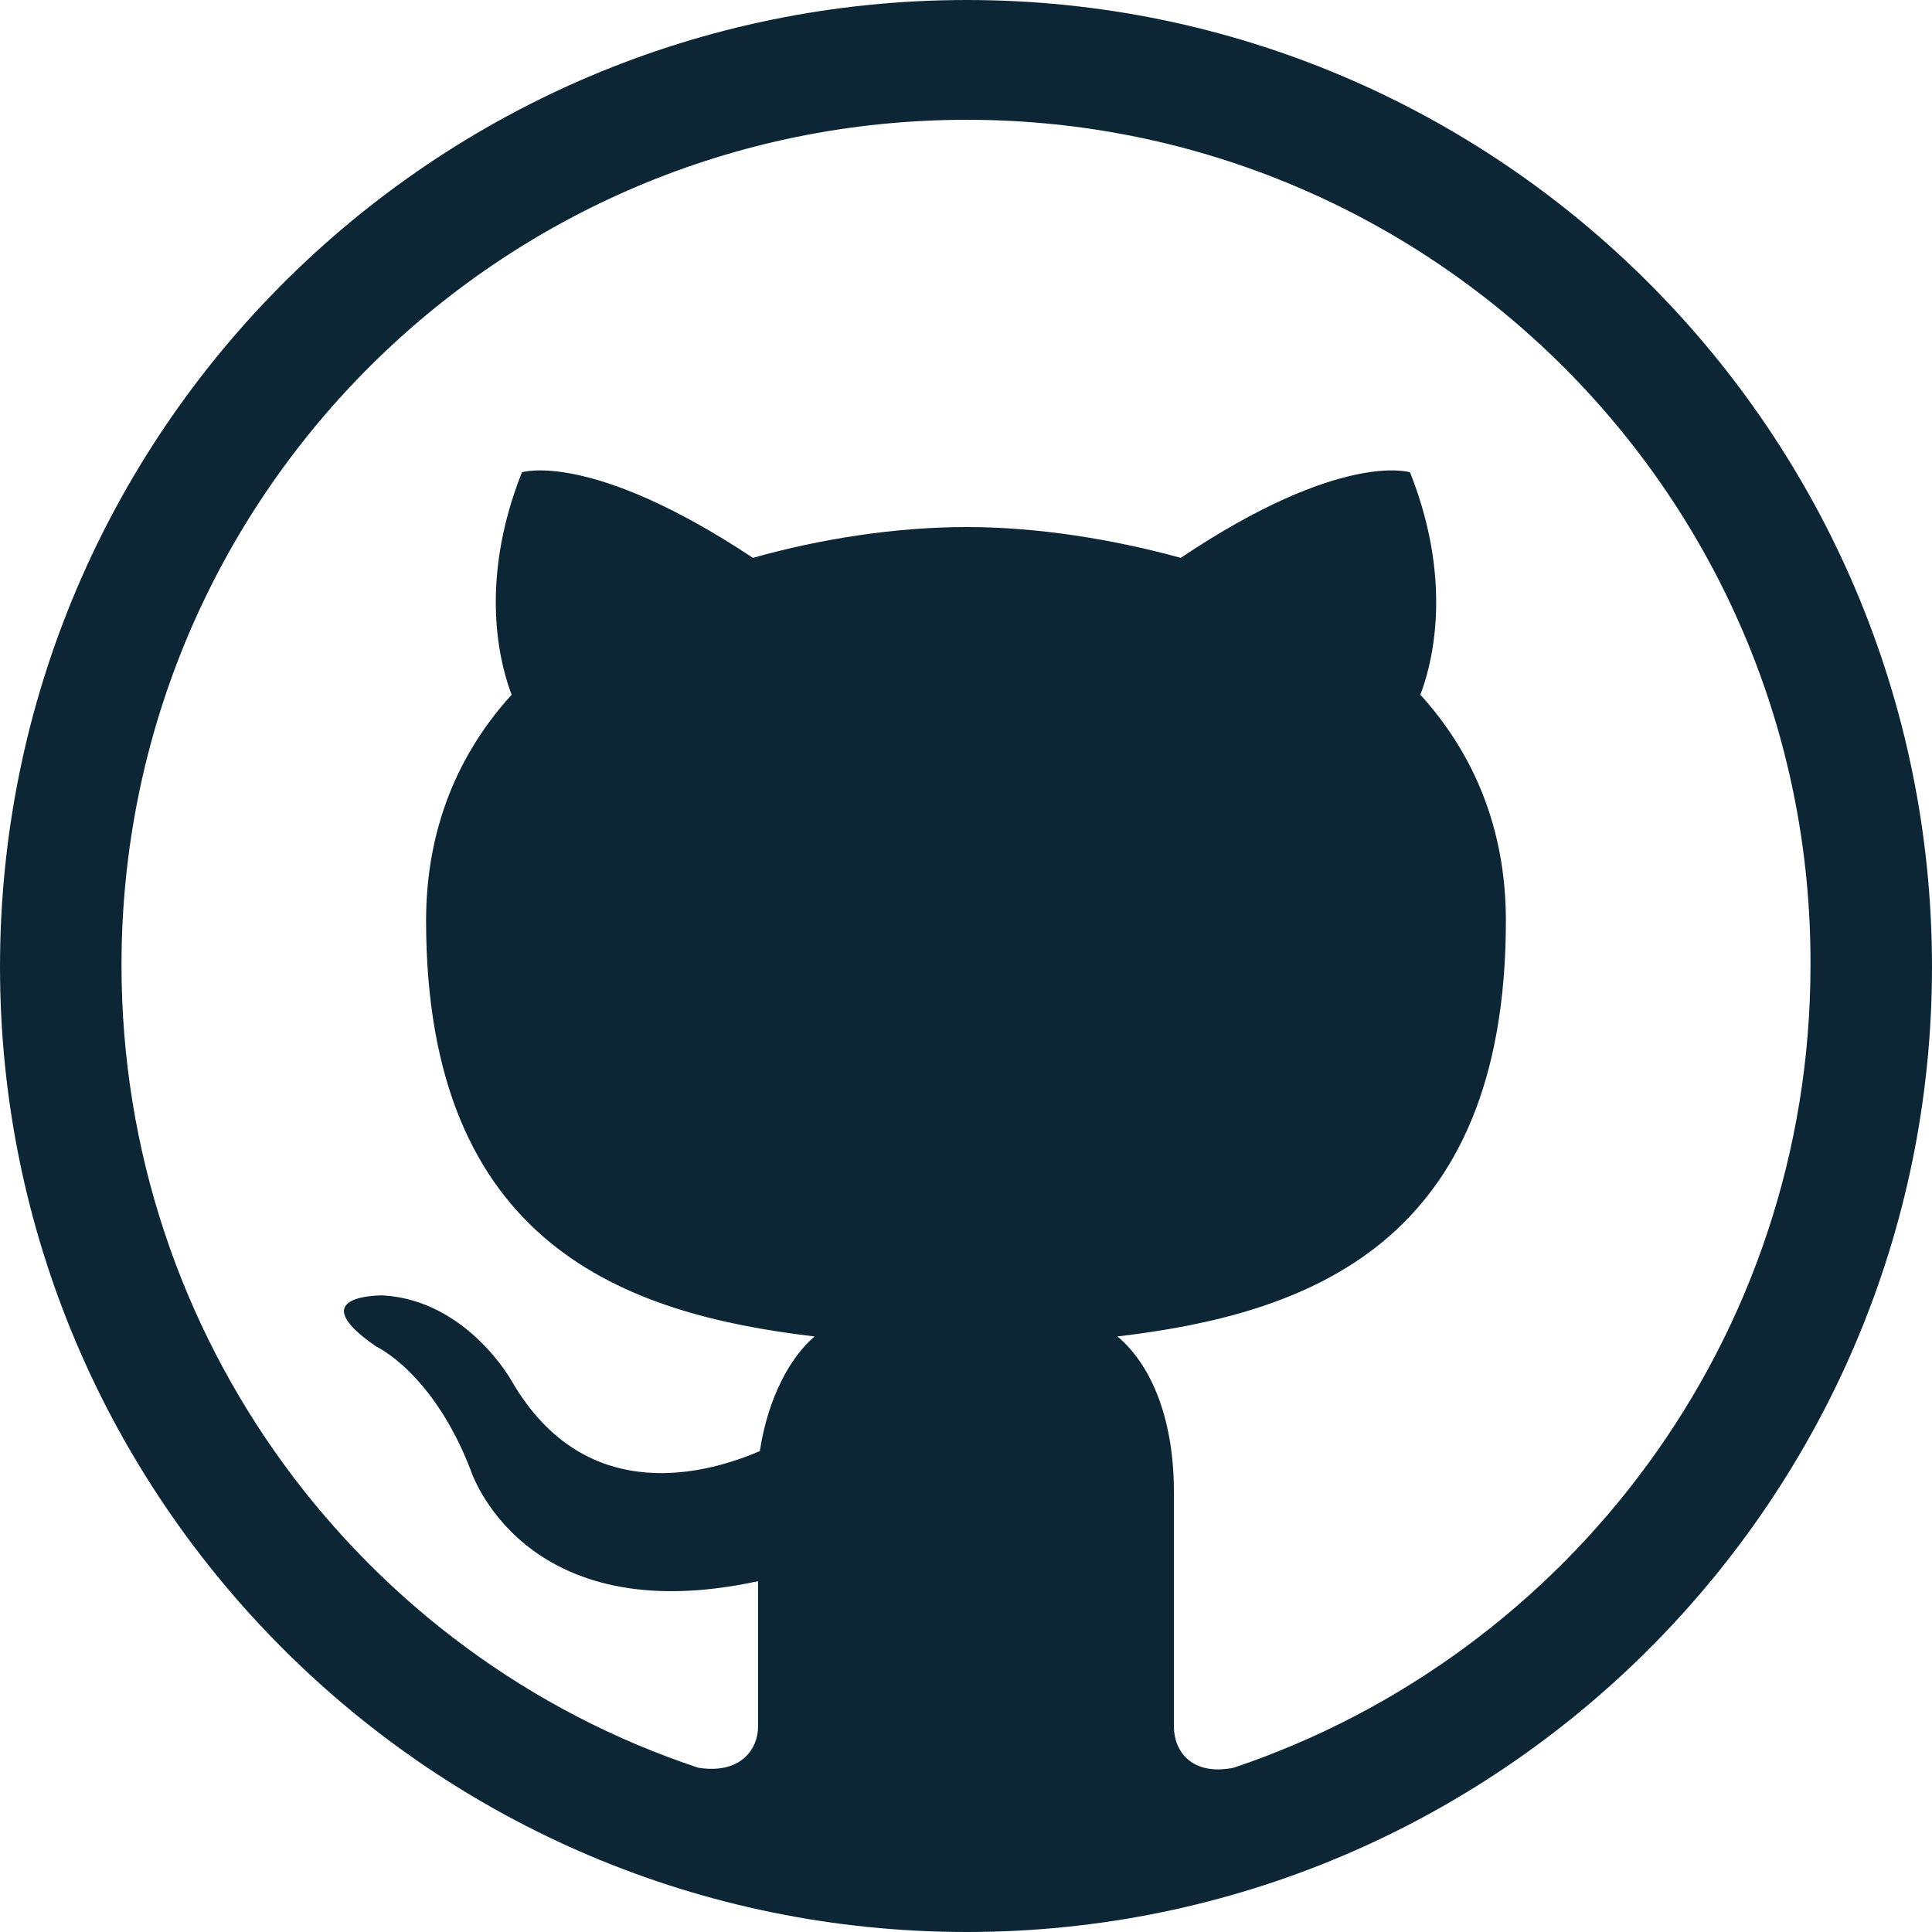
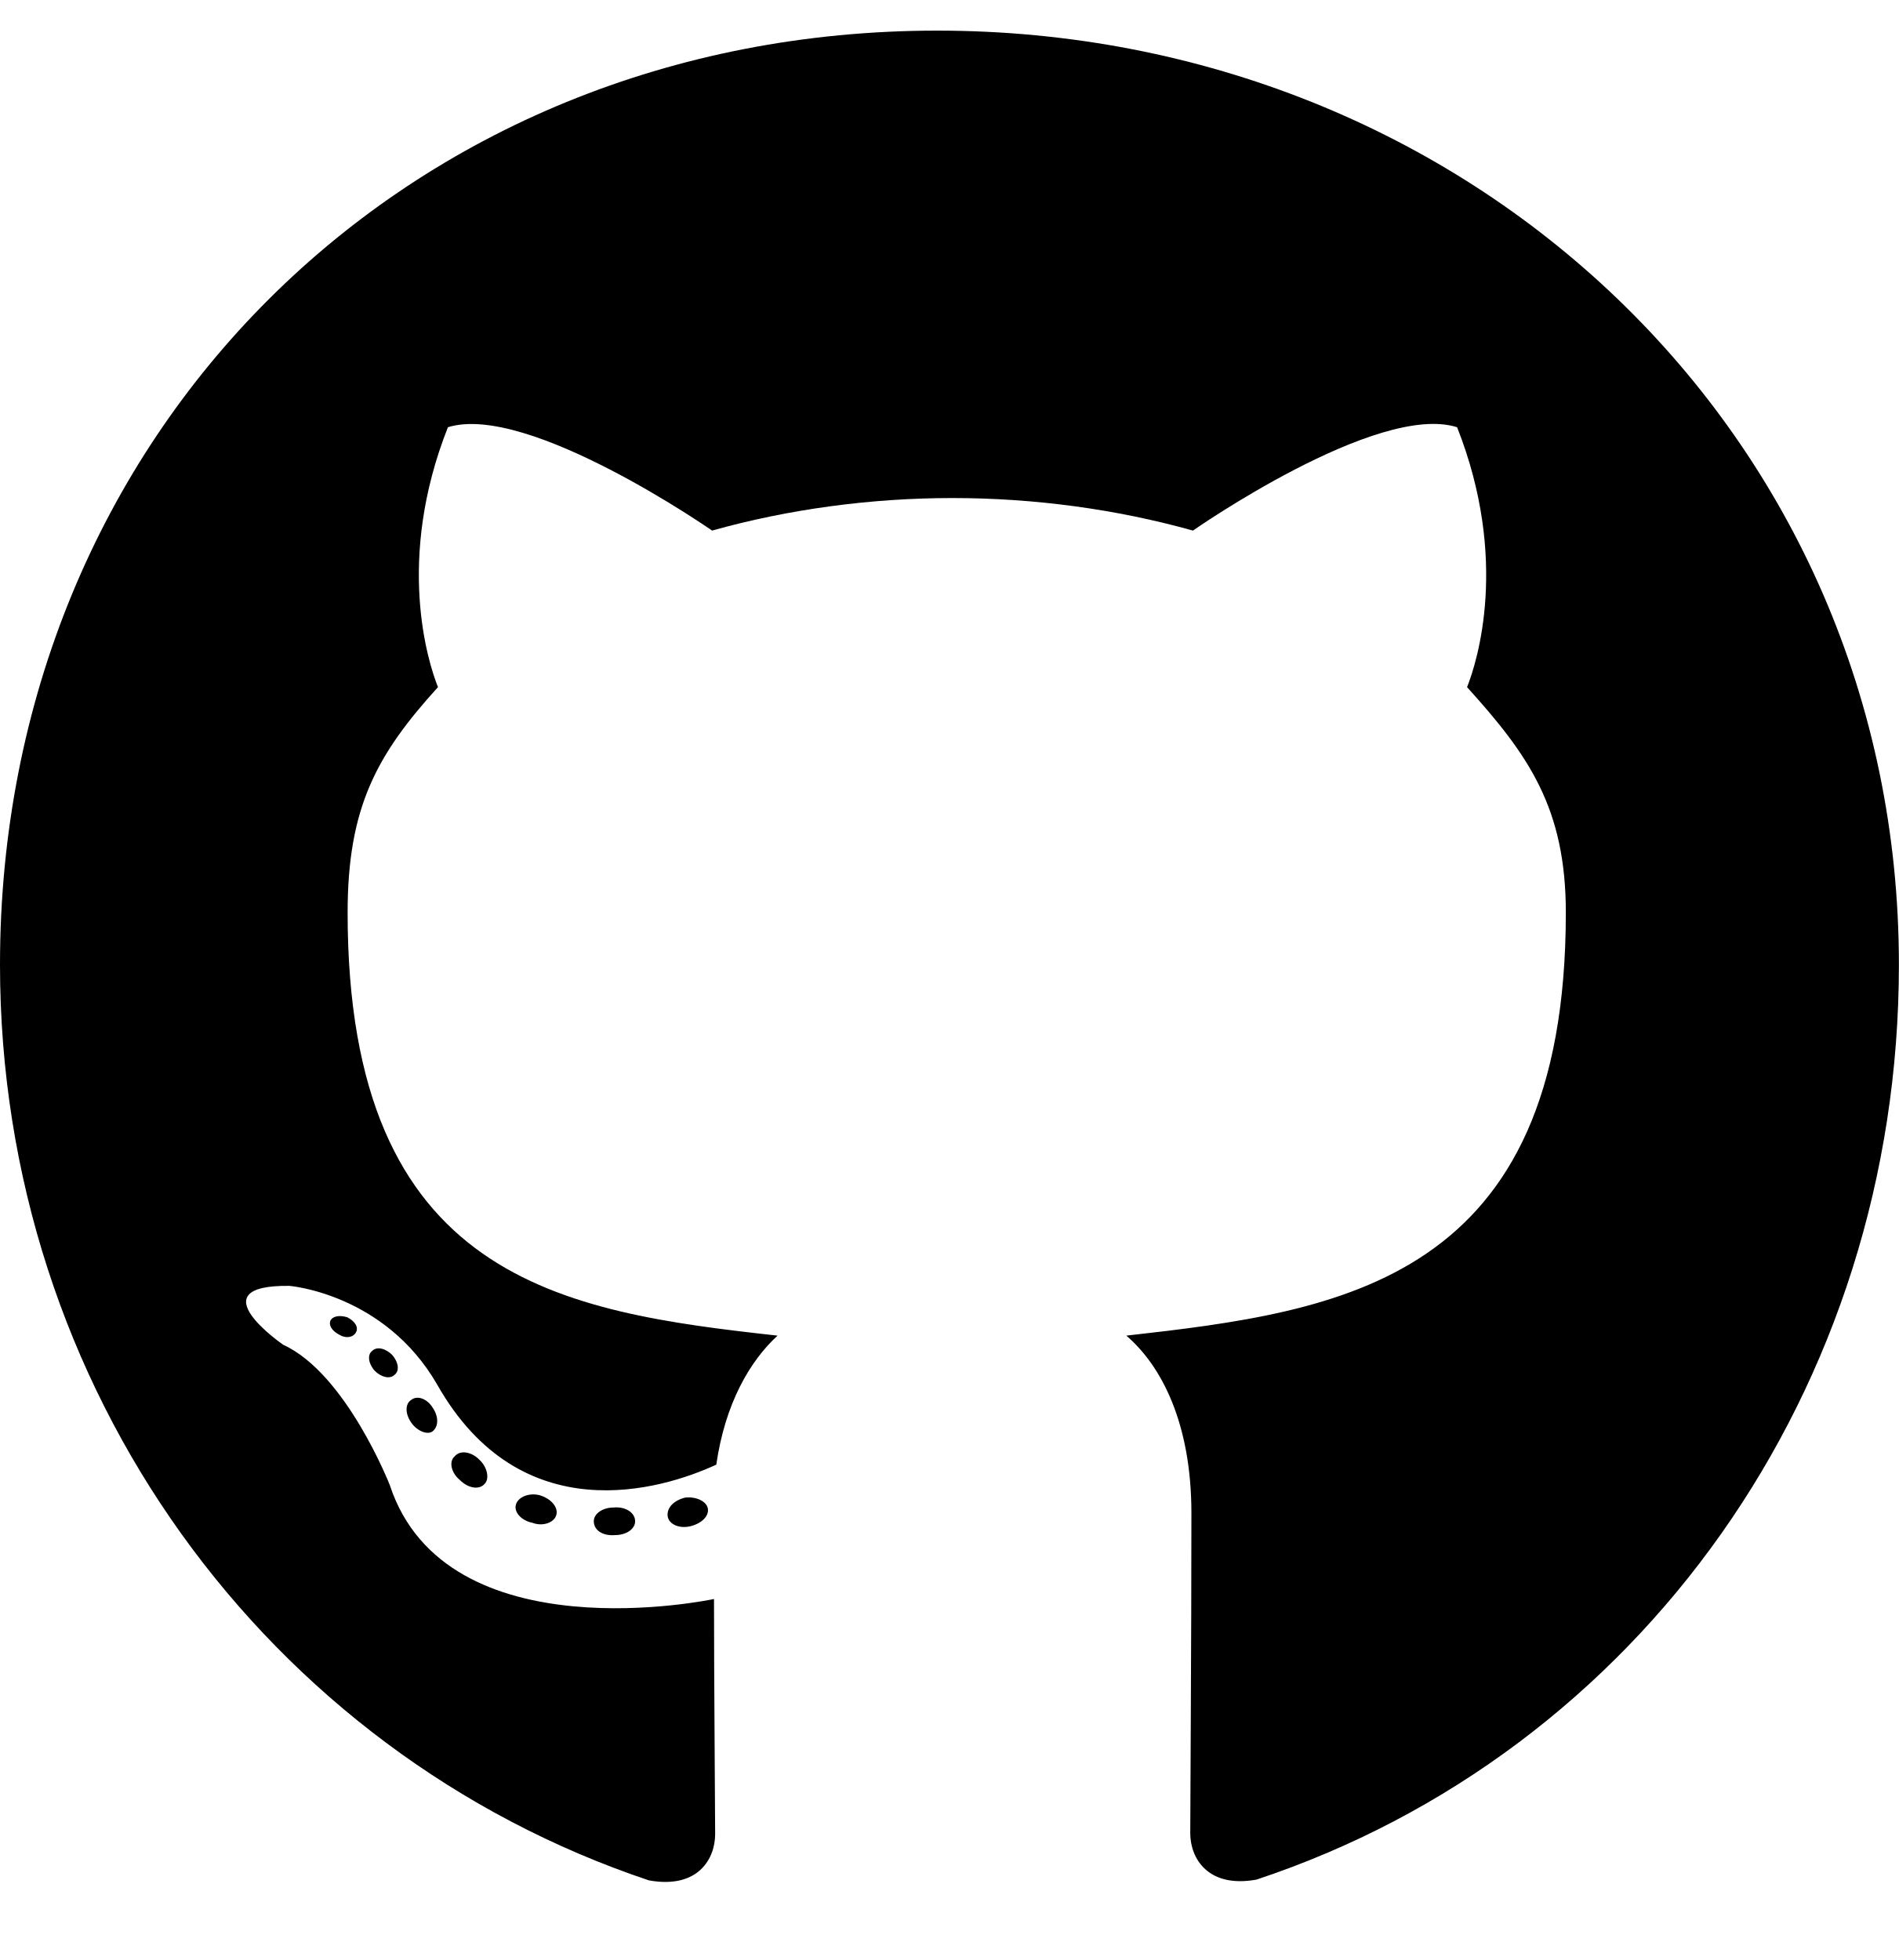
- <svg xmlns="http://www.w3.org/2000/svg" enable-background="new 0 0 512 512" height="512px" id="Layer_1" version="1.1" viewBox="0 0 512 512" width="512px" xml:space="preserve">
-   <g>
-     <path clip-rule="evenodd" d="M296.133,354.174c49.885-5.891,102.942-24.029,102.942-110.192   c0-24.49-8.624-44.448-22.67-59.869c2.266-5.89,9.515-28.114-2.734-58.947c0,0-18.139-5.898-60.759,22.669   c-18.139-4.983-38.09-8.163-56.682-8.163c-19.053,0-39.011,3.18-56.697,8.163c-43.082-28.567-61.22-22.669-61.22-22.669   c-12.241,30.833-4.983,53.057-2.718,58.947c-14.061,15.42-22.677,35.379-22.677,59.869c0,86.163,53.057,104.301,102.942,110.192   c-6.344,5.452-12.241,15.873-14.507,30.387c-12.702,5.438-45.808,15.873-65.758-18.592c0,0-11.795-21.31-34.012-22.669   c0,0-22.224-0.453-1.813,13.592c0,0,14.96,6.812,24.943,32.653c0,0,13.6,43.089,76.179,29.48v38.543   c0,5.906-4.53,12.702-15.865,10.89C96.139,438.977,32.2,354.626,32.2,255.77c0-123.807,100.216-224.022,224.03-224.022   c123.347,0,224.023,100.216,223.57,224.022c0,98.856-63.946,182.754-152.828,212.688c-11.342,2.266-15.873-4.53-15.873-10.89   V395.45C311.1,374.577,304.288,360.985,296.133,354.174L296.133,354.174z M512,256.23C512,114.73,397.263,0,256.23,0   C114.73,0,0,114.73,0,256.23C0,397.263,114.73,512,256.23,512C397.263,512,512,397.263,512,256.23L512,256.23z" fill="#0D2636" fill-rule="evenodd" />
-   </g>
+ <svg xmlns="http://www.w3.org/2000/svg" viewBox="0 0 496 512">
+   <path d="M165.9 397.4c0 2-2.3 3.6-5.2 3.6-3.3.3-5.6-1.3-5.6-3.6 0-2 2.3-3.6 5.2-3.6 3-.3 5.6 1.3 5.6 3.6zm-31.1-4.5c-.7 2 1.3 4.3 4.3 4.9 2.6 1 5.6 0 6.2-2s-1.3-4.3-4.3-5.2c-2.6-.7-5.5.3-6.2 2.3zm44.2-1.7c-2.9.7-4.9 2.6-4.6 4.9.3 2 2.9 3.3 5.9 2.6 2.9-.7 4.9-2.6 4.6-4.6-.3-1.9-3-3.2-5.9-2.9zM244.8 8C106.1 8 0 113.3 0 252c0 110.9 69.8 205.8 169.5 239.2 12.8 2.3 17.3-5.6 17.3-12.1 0-6.2-.3-40.4-.3-61.4 0 0-70 15-84.7-29.8 0 0-11.4-29.1-27.8-36.6 0 0-22.9-15.7 1.6-15.4 0 0 24.9 2 38.6 25.8 21.9 38.6 58.6 27.5 72.9 20.9 2.3-16 8.8-27.1 16-33.7-55.9-6.2-112.3-14.3-112.3-110.5 0-27.5 7.6-41.3 23.6-58.9-2.6-6.5-11.1-33.3 2.6-67.9 20.9-6.5 69 27 69 27 20-5.6 41.5-8.5 62.8-8.5s42.8 2.9 62.8 8.5c0 0 48.1-33.6 69-27 13.7 34.7 5.2 61.4 2.6 67.9 16 17.7 25.8 31.5 25.8 58.9 0 96.5-58.9 104.2-114.8 110.5 9.2 7.9 17 22.9 17 46.4 0 33.7-.3 75.4-.3 83.6 0 6.5 4.6 14.4 17.3 12.1C428.2 457.8 496 362.9 496 252 496 113.3 383.5 8 244.8 8zM97.2 352.9c-1.3 1-1 3.3.7 5.2 1.6 1.6 3.9 2.3 5.2 1 1.3-1 1-3.3-.7-5.2-1.6-1.6-3.9-2.3-5.2-1zm-10.8-8.1c-.7 1.3.3 2.9 2.3 3.9 1.6 1 3.6.7 4.3-.7.7-1.3-.3-2.9-2.3-3.9-2-.6-3.6-.3-4.3.7zm32.4 35.6c-1.6 1.3-1 4.3 1.3 6.2 2.3 2.3 5.2 2.6 6.5 1 1.3-1.3.7-4.3-1.3-6.2-2.2-2.3-5.2-2.6-6.5-1zm-11.4-14.7c-1.6 1-1.6 3.6 0 5.9 1.6 2.3 4.3 3.3 5.6 2.3 1.6-1.3 1.6-3.9 0-6.2-1.4-2.3-4-3.3-5.6-2z" />
</svg>
